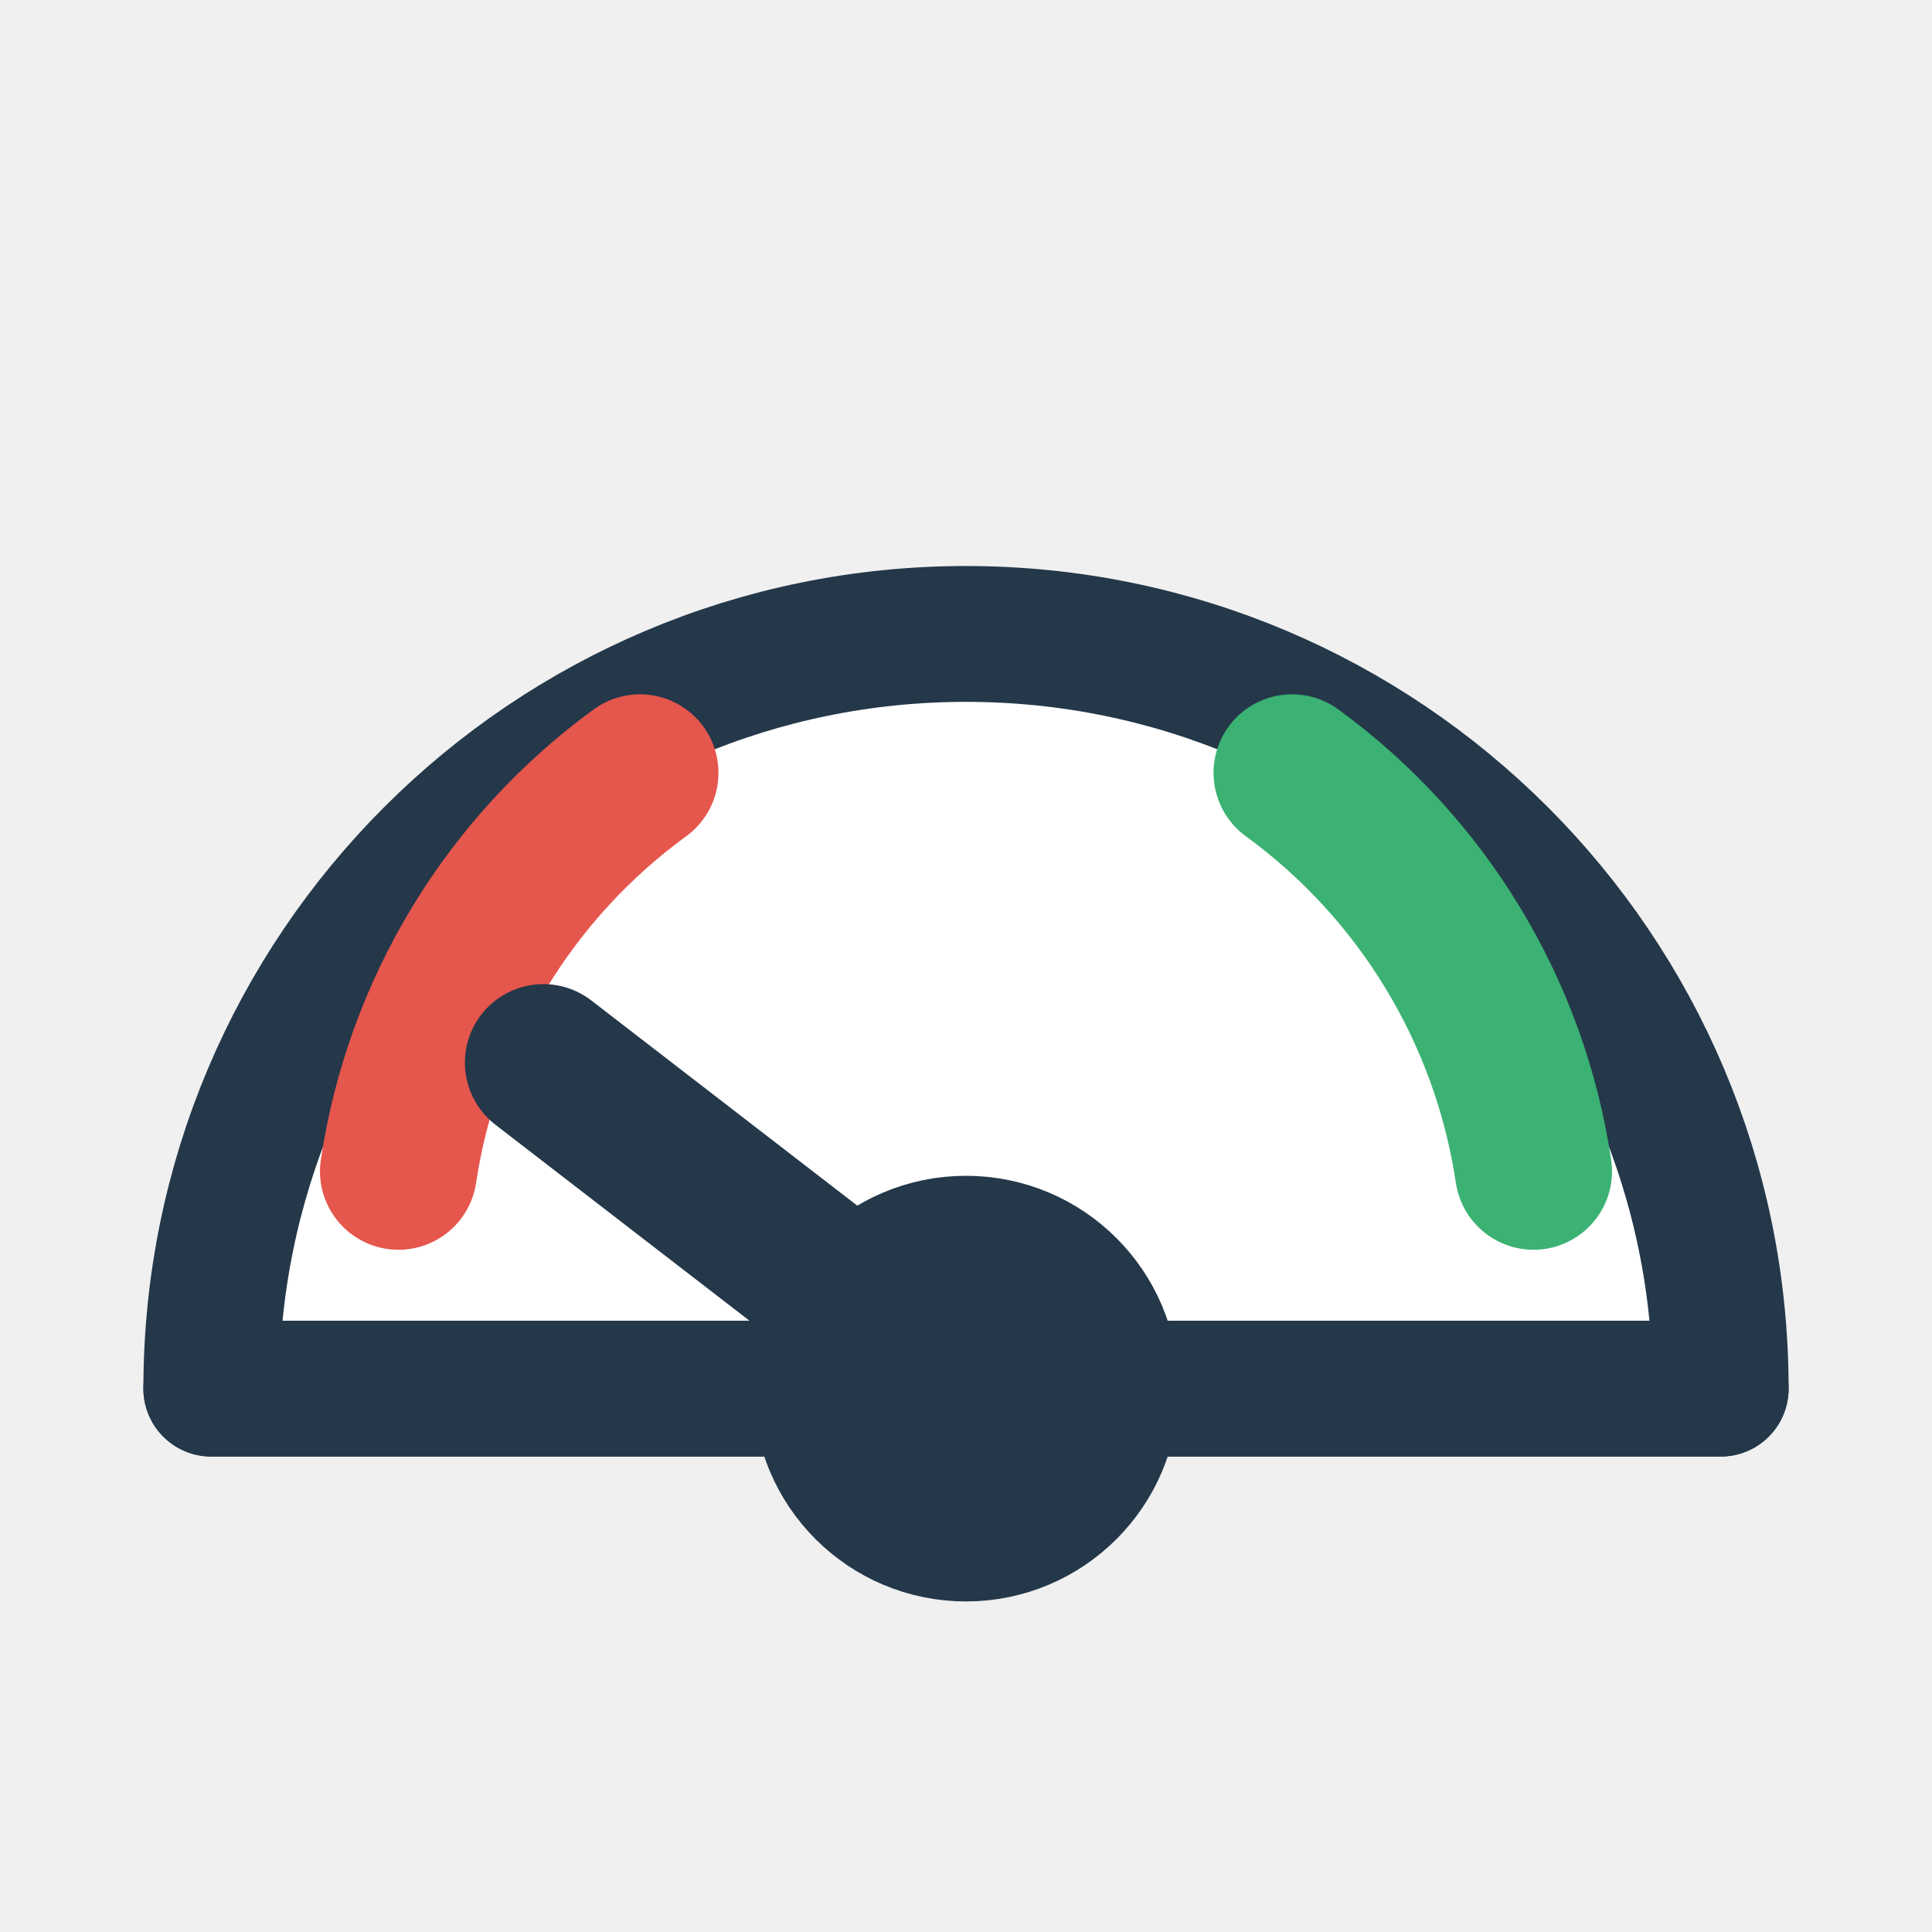
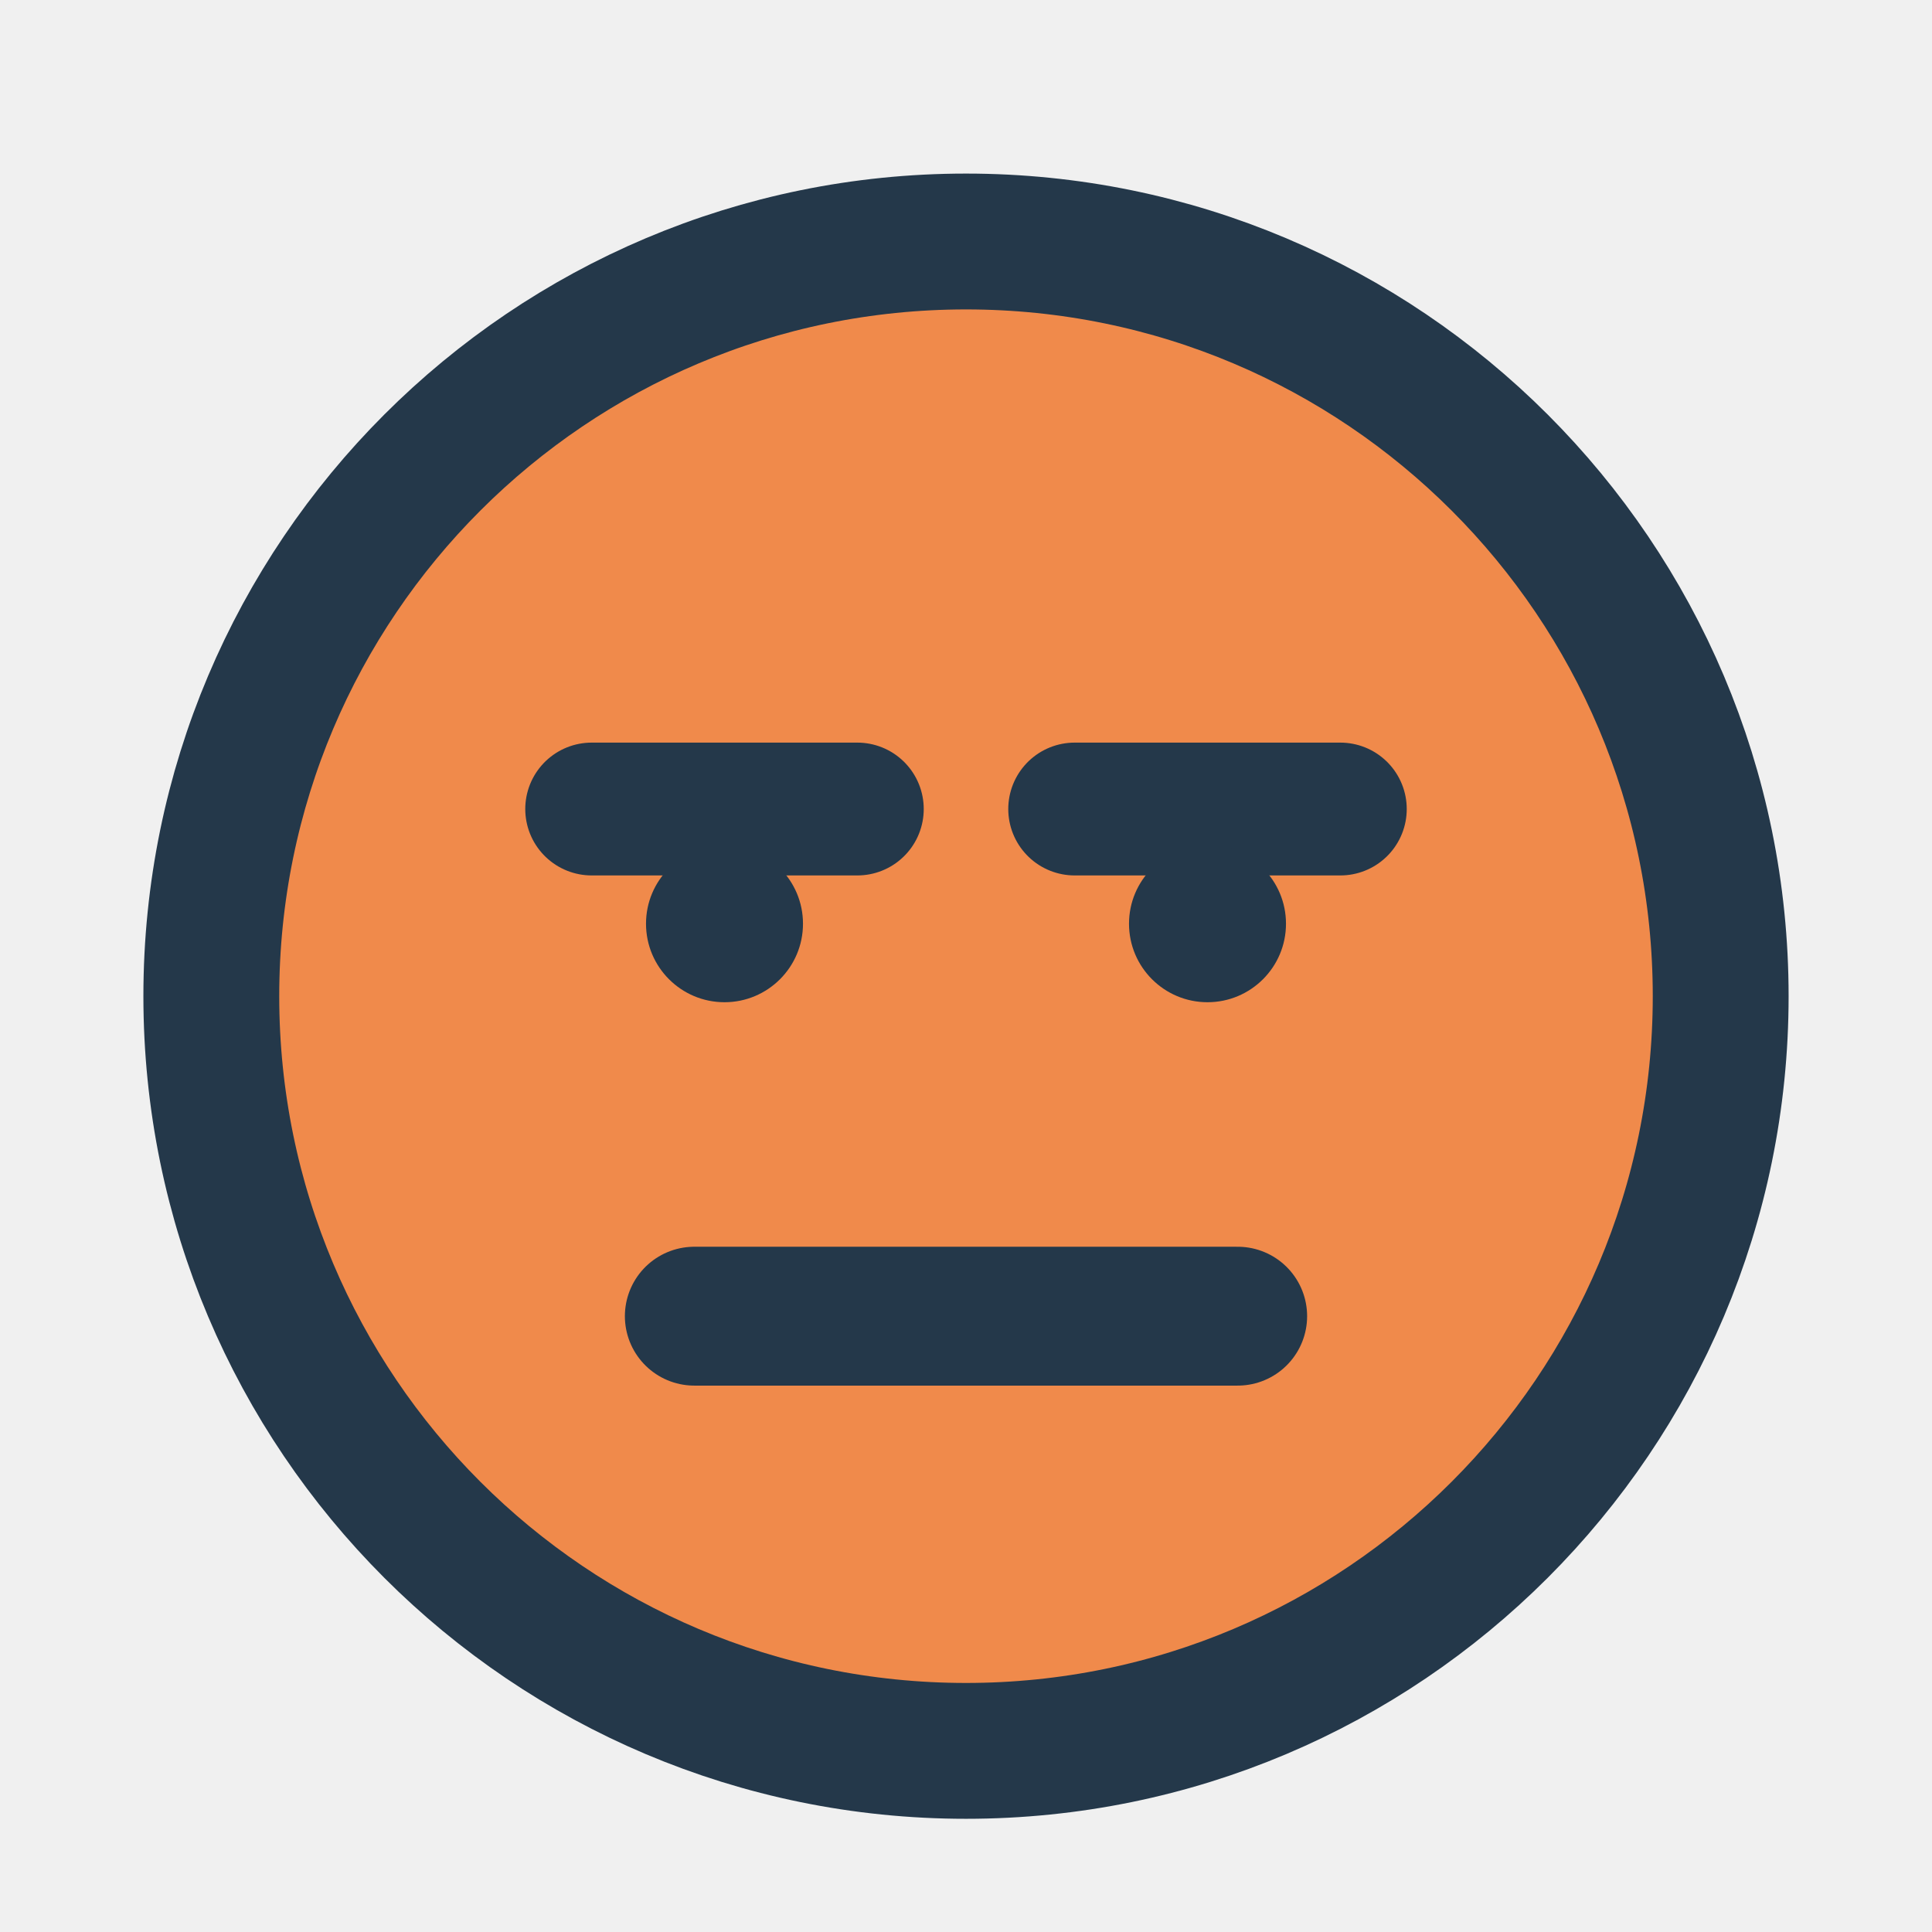
<svg xmlns="http://www.w3.org/2000/svg" viewBox="0 0 32 32">
  <g stroke="#24384a" stroke-width="2.25" stroke-linecap="round" stroke-linejoin="round">
-     <path d="M3.5 23a12.5 12.5 0 0 1 25 0z" fill="#ffffff" />
-     <path d="M6.6 19.4a10 10 0 0 1 4-6.6" fill="none" stroke="#e5564d" stroke-width="2.6" />
-     <path d="M21.4 12.8a10 10 0 0 1 4 6.6" fill="none" stroke="#3bb273" stroke-width="2.6" />
-     <path d="M16 23L9 17.6" fill="none" stroke-width="2.6" />
-     <circle cx="16" cy="23" r="2.4" fill="#24384a" />
-     <path d="M3.5 23h25" fill="none" />
+     <circle cx="16" cy="16.5" r="12.5" fill="#f08a4b" />
+     <path d="M9.8 13.4h4.4M17.8 13.4h4.4" fill="none" stroke-width="2.2" />
+     <circle cx="12" cy="15.3" r="1.3" fill="#24384a" stroke="none" />
+     <circle cx="20" cy="15.3" r="1.3" fill="#24384a" stroke="none" />
+     <path d="M11.5 21.8h9" fill="none" stroke-width="2.3" />
  </g>
</svg>
